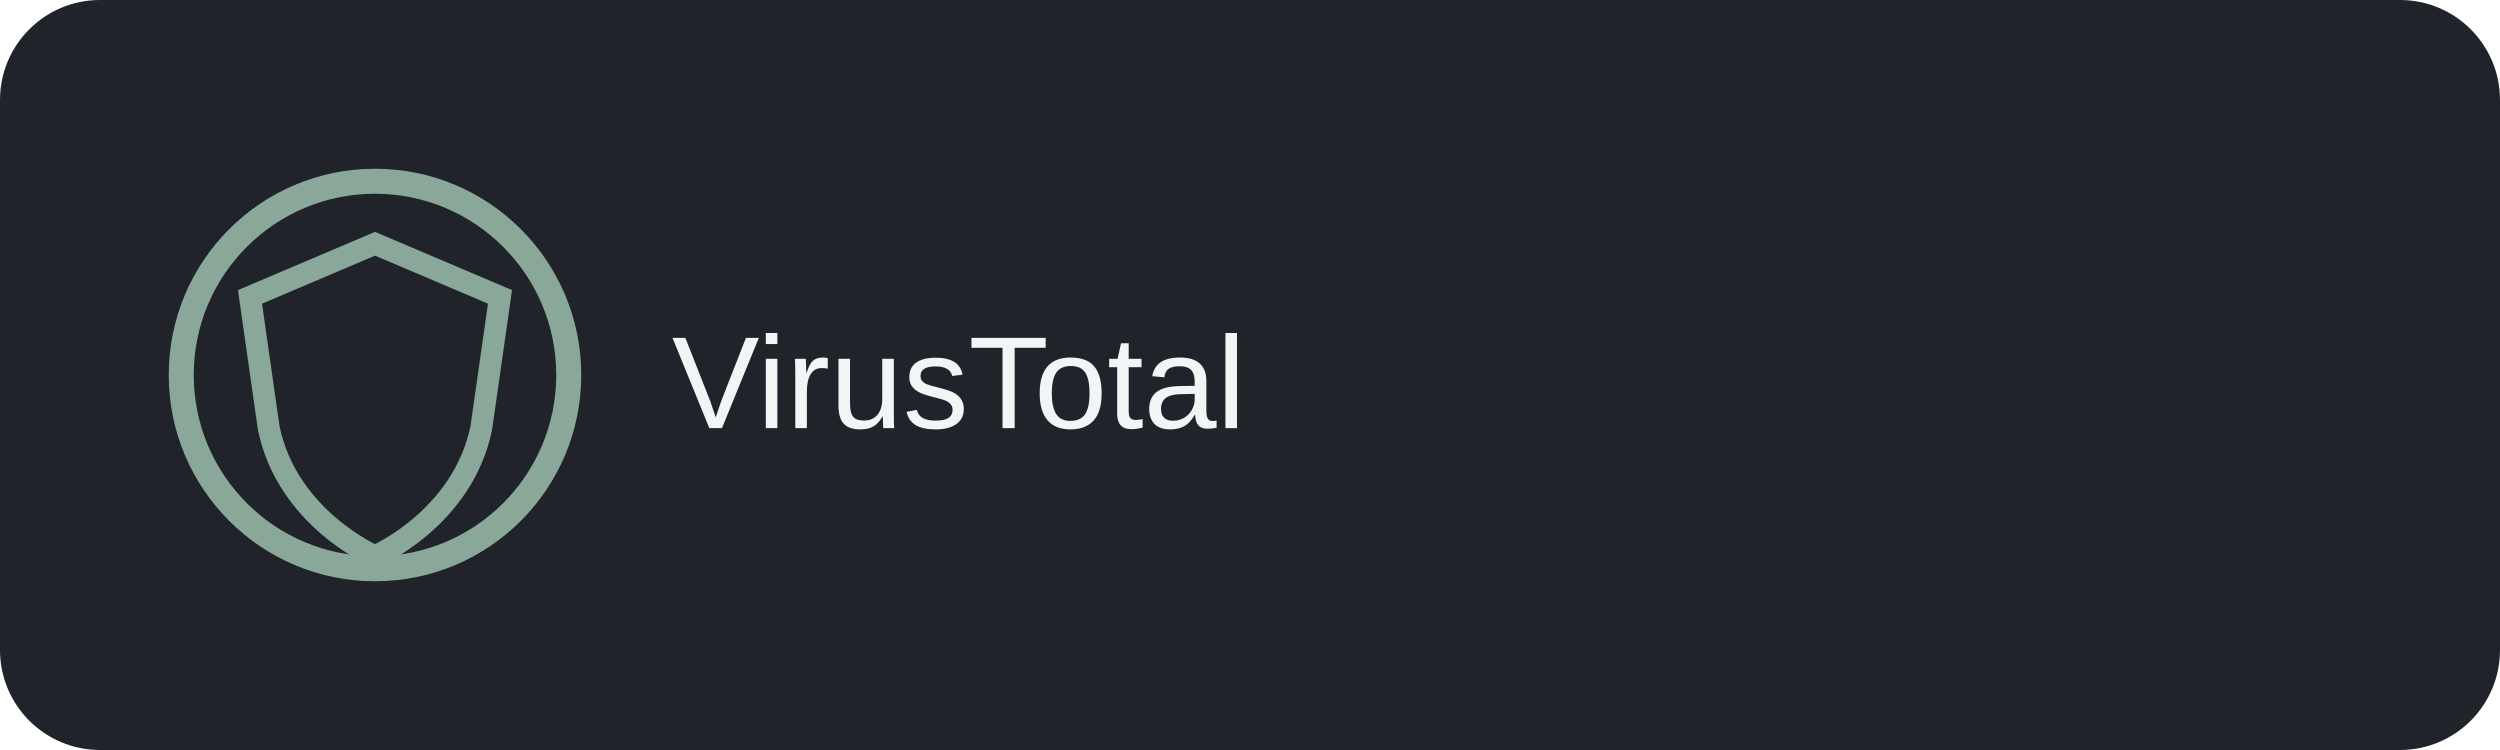
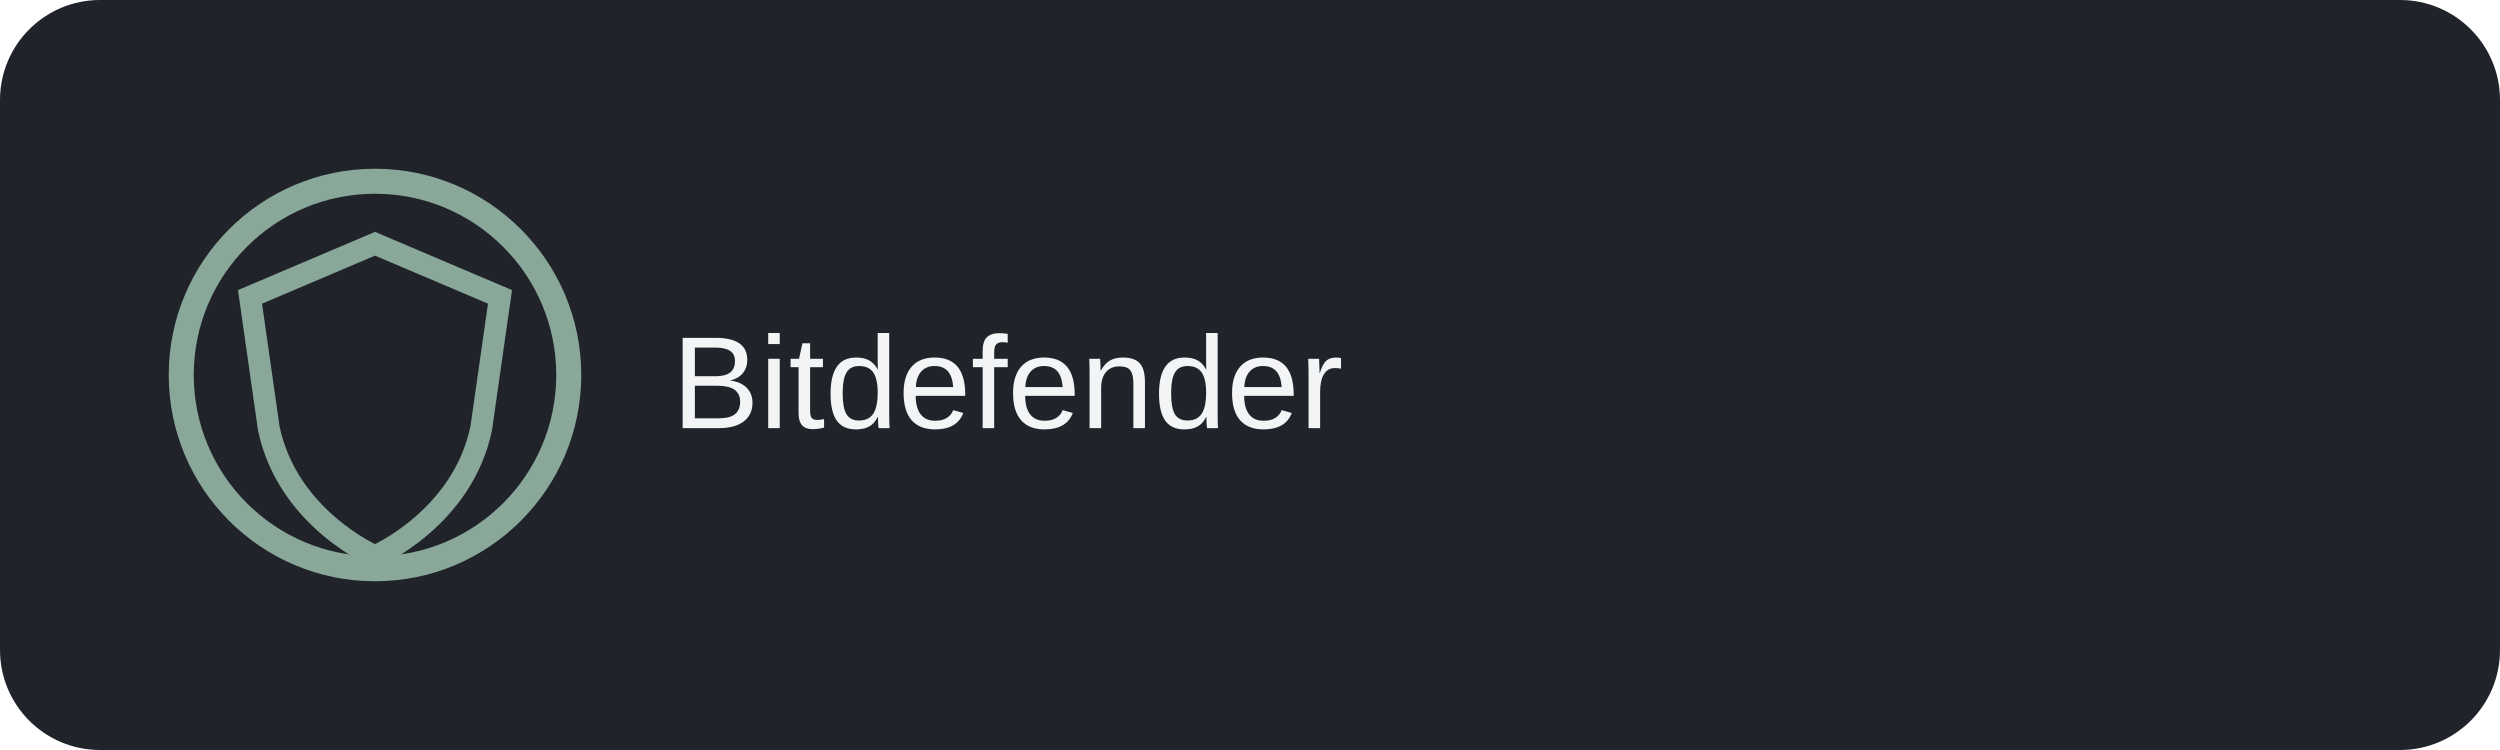
- <svg xmlns="http://www.w3.org/2000/svg" width="800" height="240" viewBox="0 0 800 240" role="img" aria-label="VirusTotal">
+ <svg xmlns="http://www.w3.org/2000/svg" width="800" height="240" viewBox="0 0 800 240" role="img" aria-label="Bitdefender">
  <rect width="800" height="240" rx="32" fill="#20242a" />
  <circle cx="120" cy="120" r="62" fill="none" stroke="#8aa89a" stroke-width="8" />
  <path d="M120 78 L160 95 L154 137 C148 166 120 178 120 178 C120 178 92 166 86 137 L80 95 Z" fill="none" stroke="#8aa89a" stroke-width="7" />
-   <text x="215" y="137" font-family="Arial, Helvetica, sans-serif" font-size="42" fill="#f2f4f5">VirusTotal</text>
+   <text x="215" y="137" font-family="Arial, Helvetica, sans-serif" font-size="42" fill="#f2f4f5">Bitdefender</text>
</svg>
